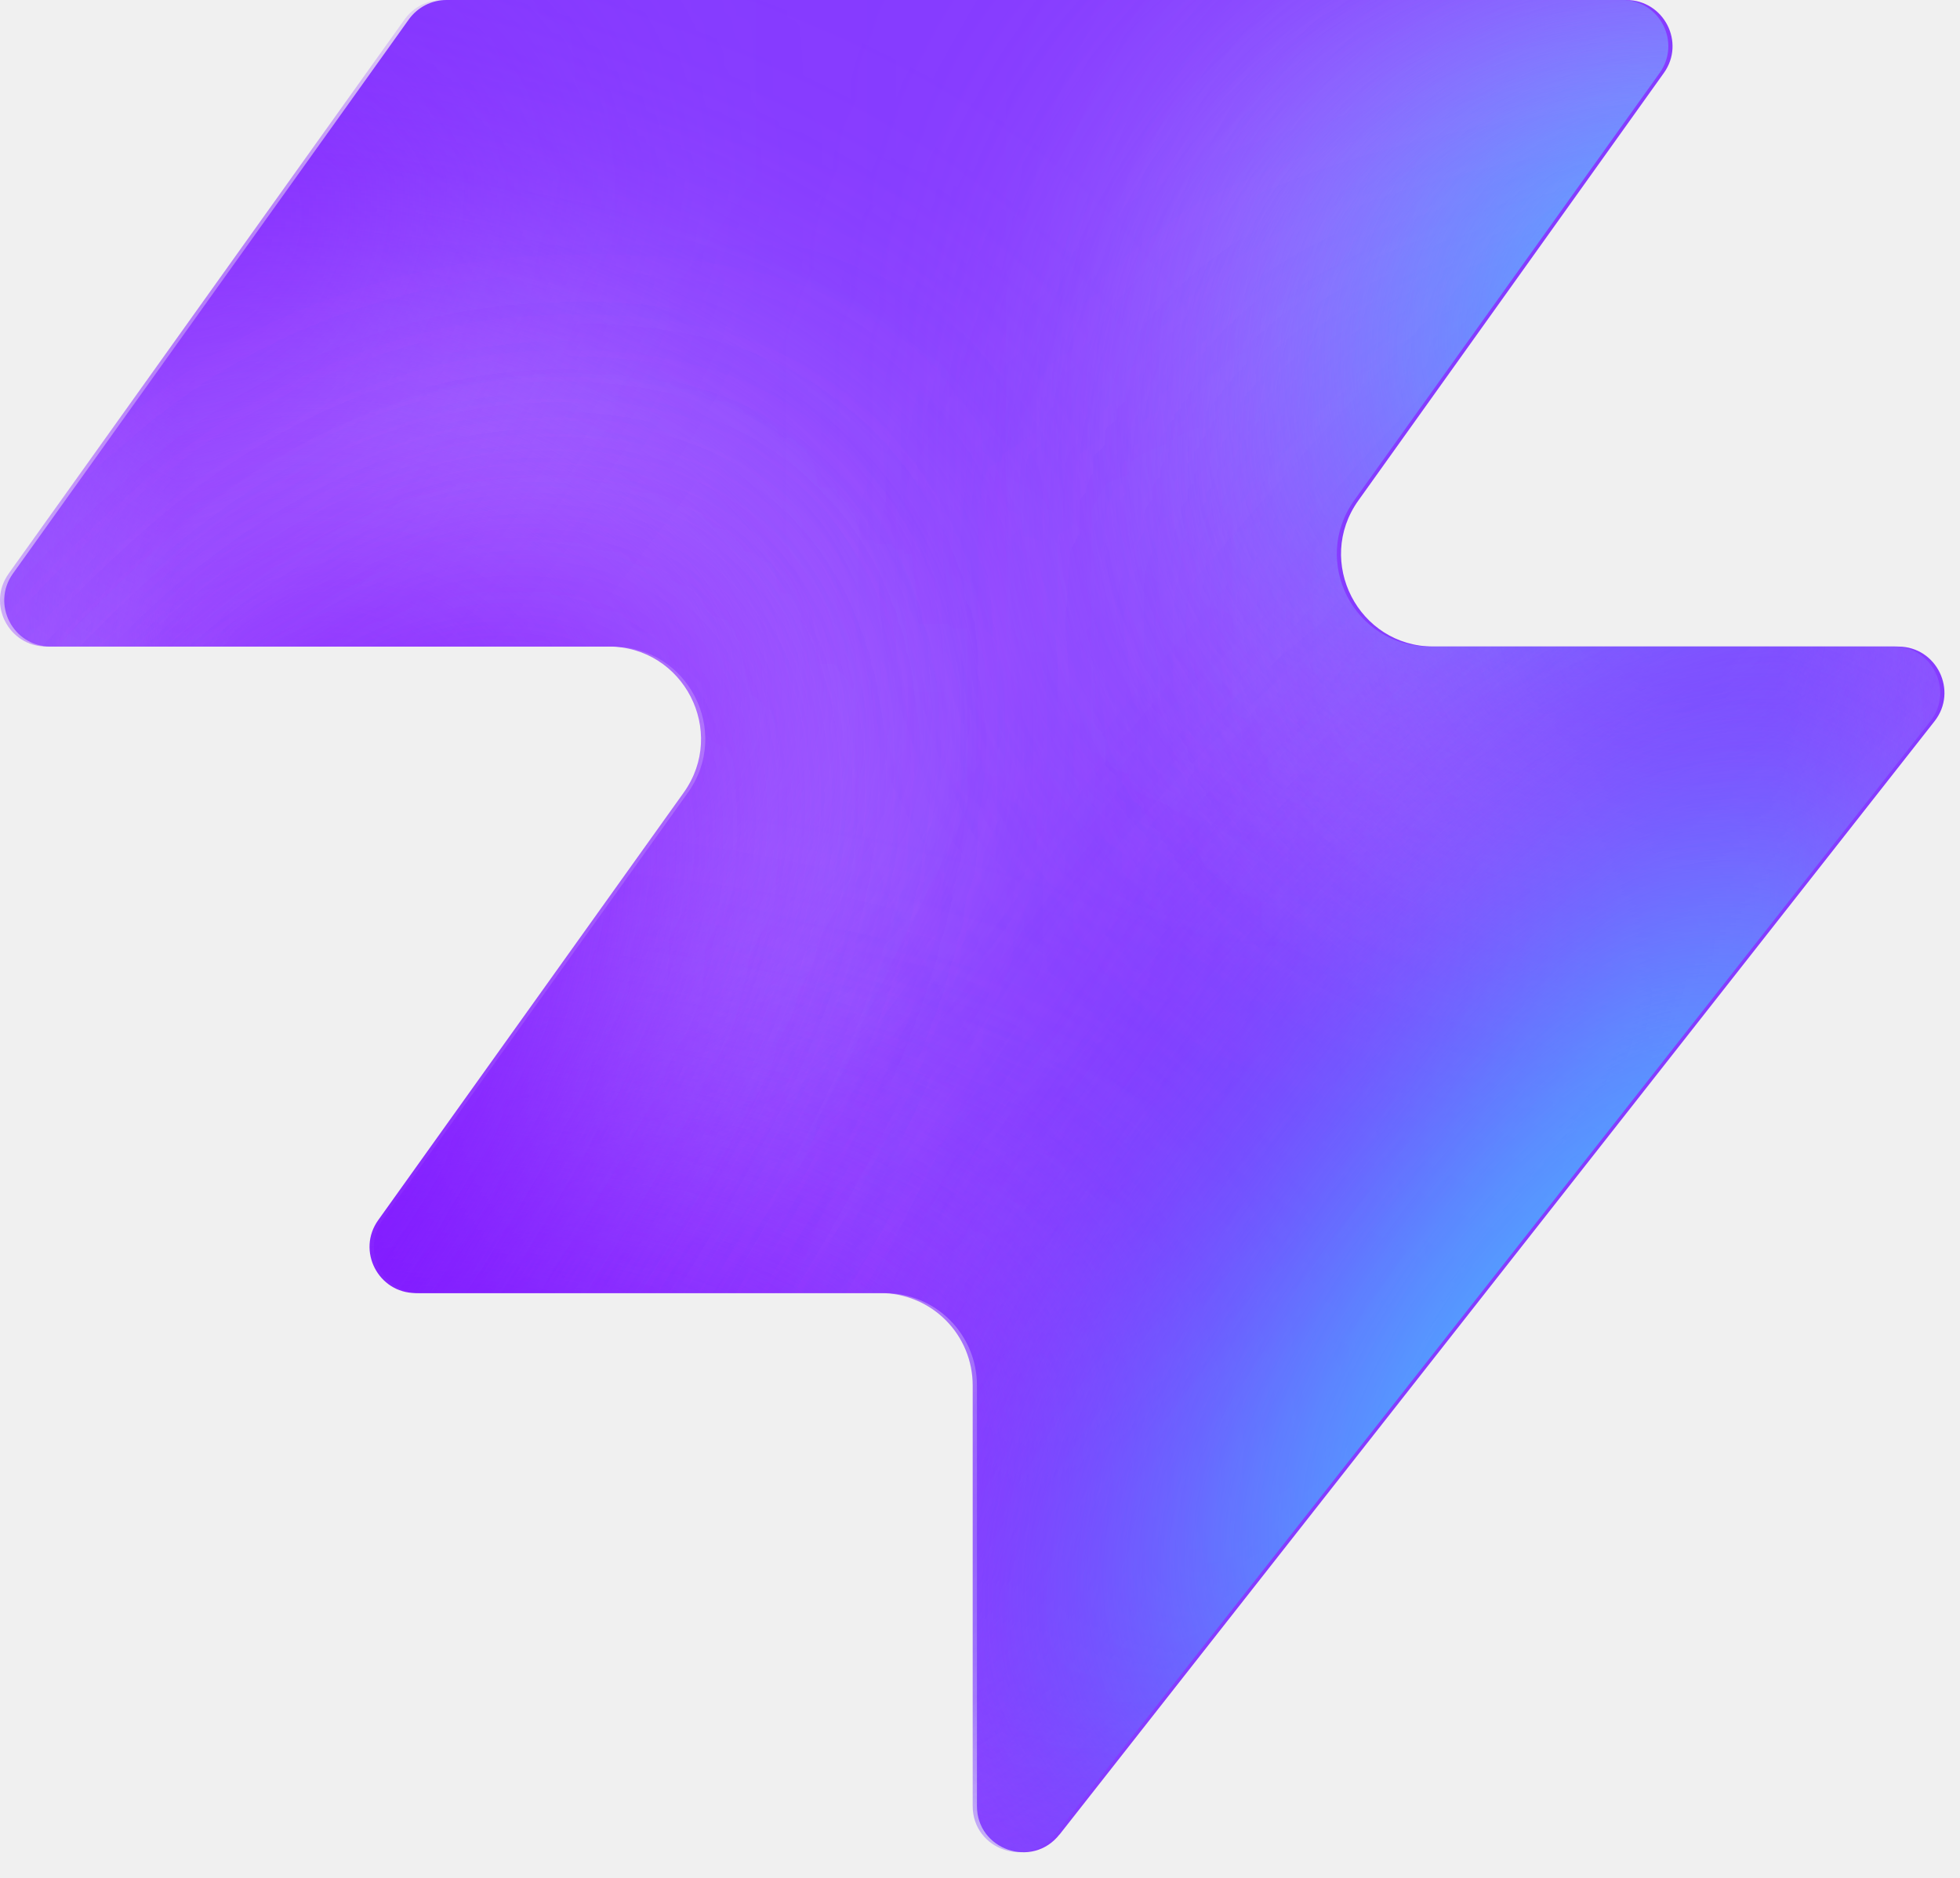
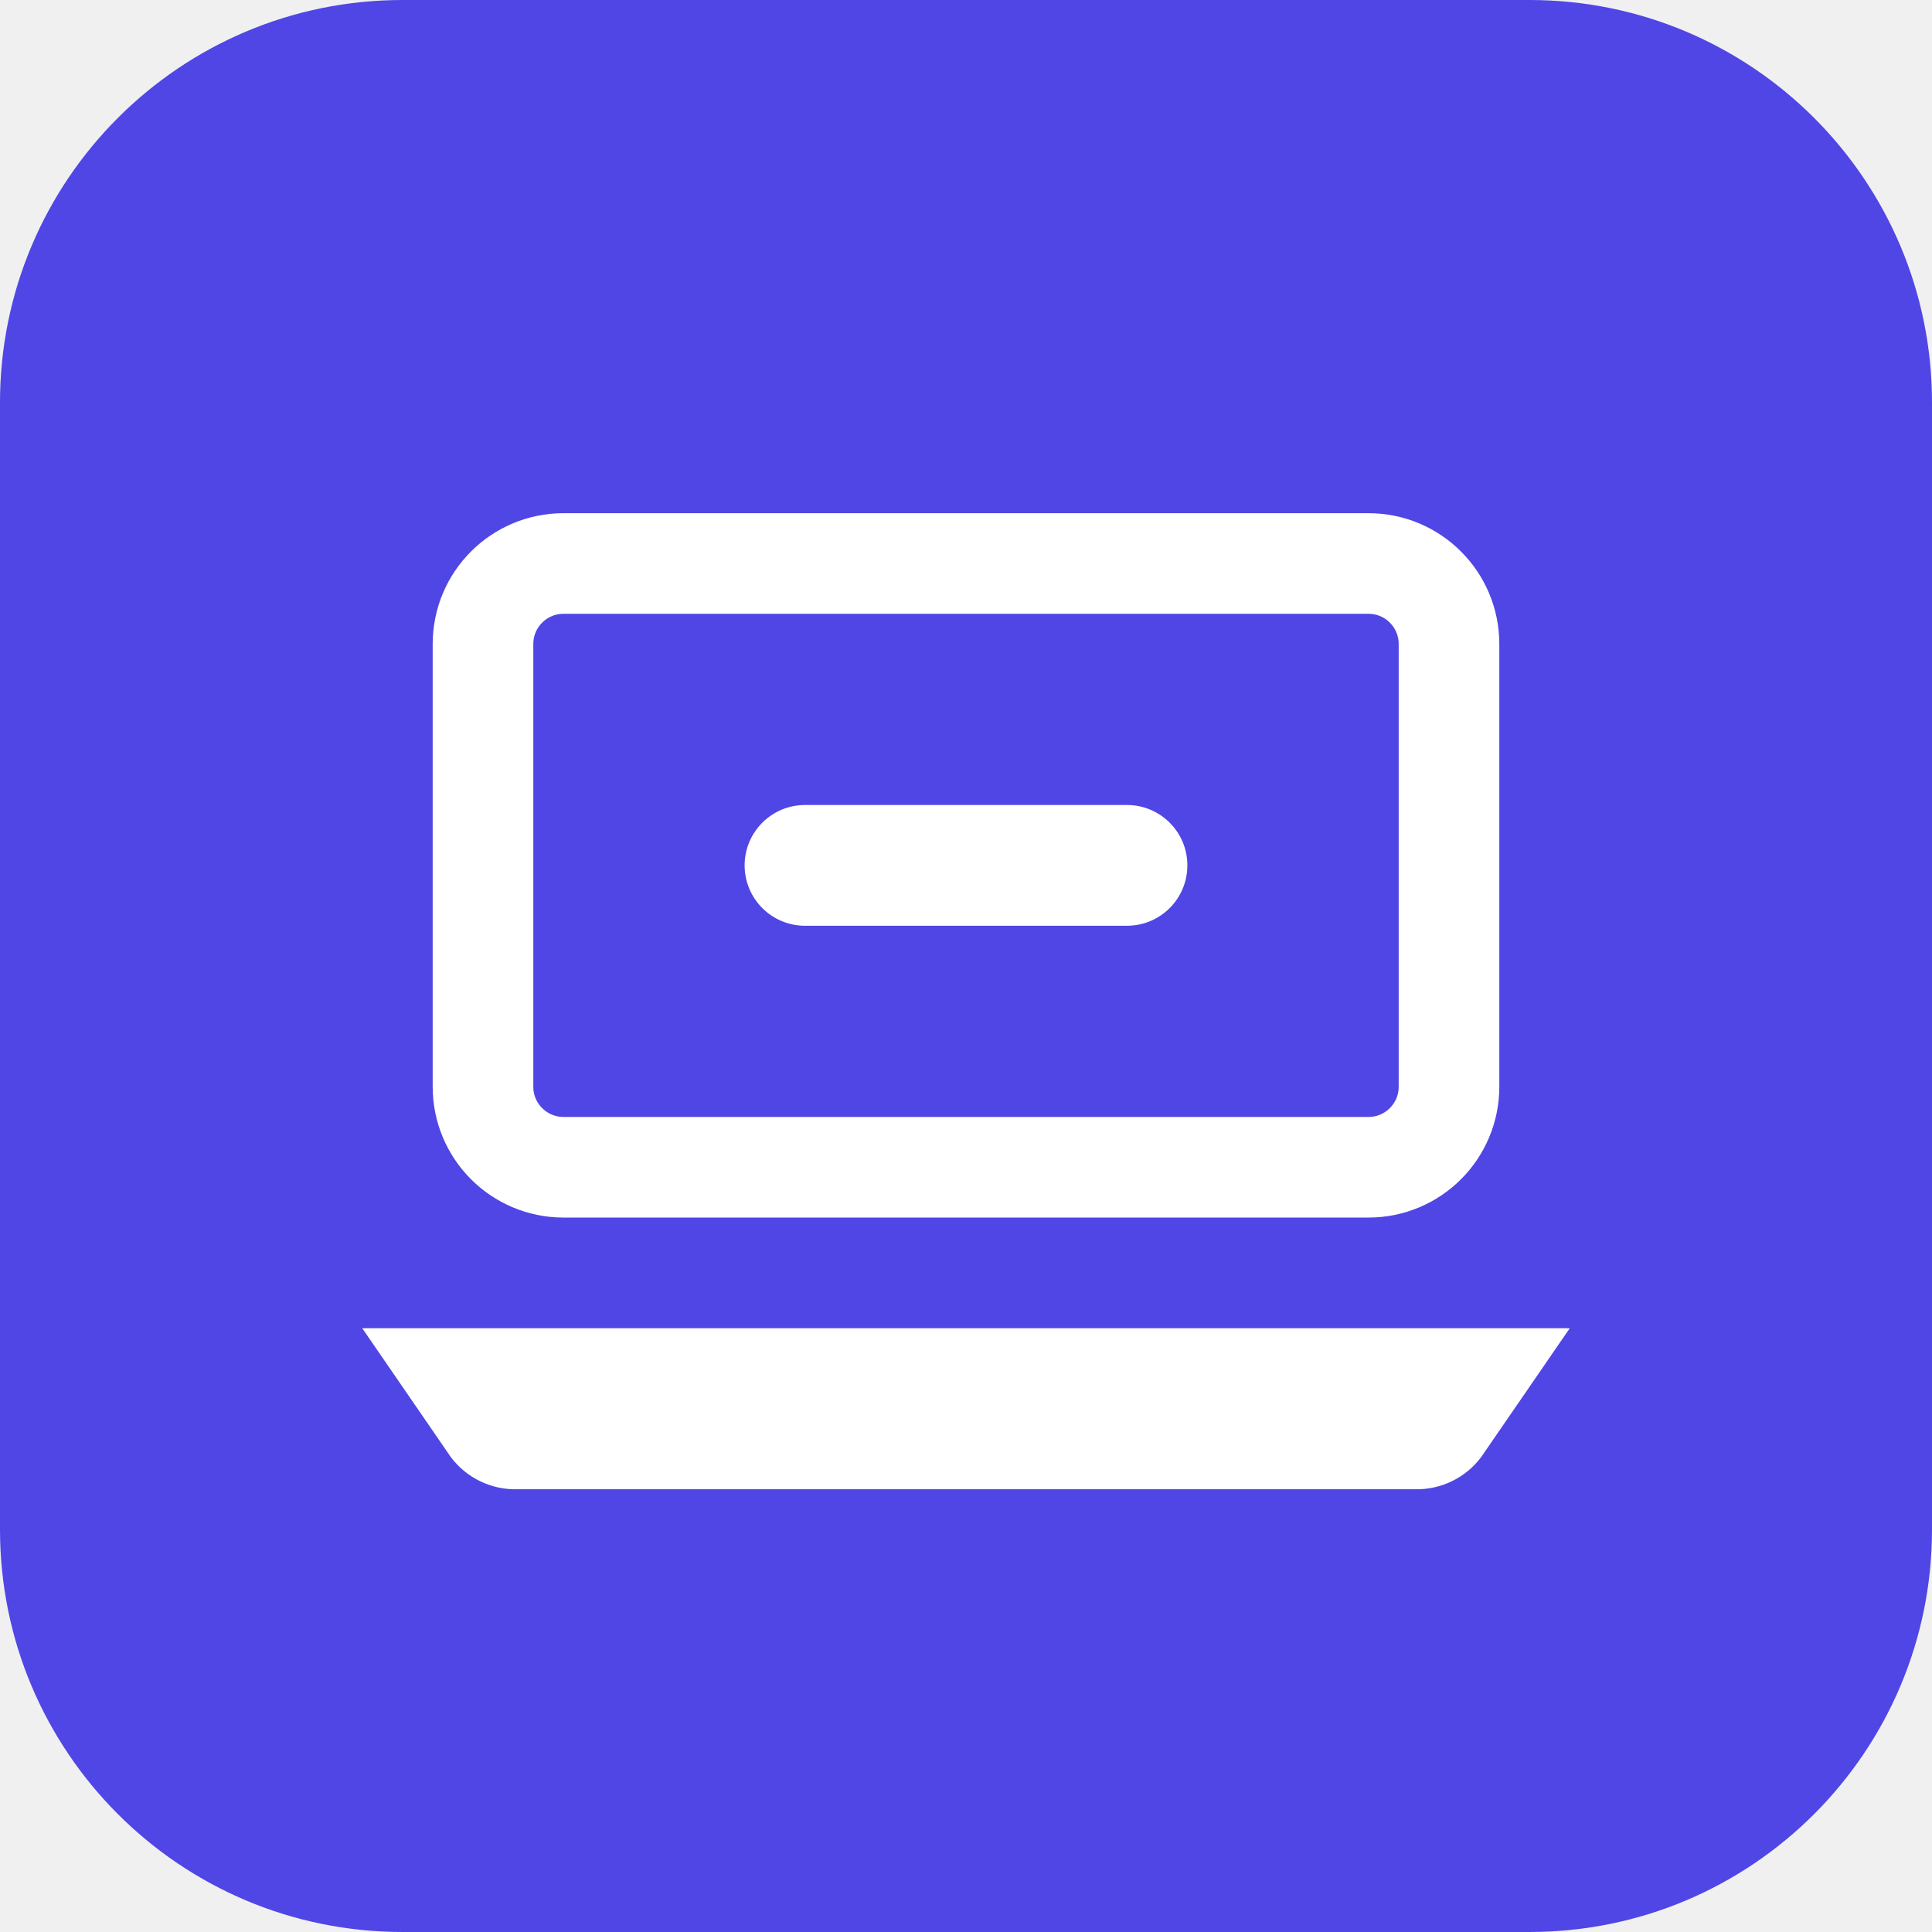
- <svg xmlns="http://www.w3.org/2000/svg" width="48" height="46" fill="none" viewBox="0 0 48 46">
-   <path fill="#863bff" d="M25.946 44.938c-.664.845-2.021.375-2.021-.698V33.937a2.26 2.26 0 0 0-2.262-2.262H10.287c-.92 0-1.456-1.04-.92-1.788l7.48-10.471c1.07-1.497 0-3.578-1.842-3.578H1.237c-.92 0-1.456-1.04-.92-1.788L10.013.474c.214-.297.556-.474.92-.474h28.894c.92 0 1.456 1.04.92 1.788l-7.48 10.471c-1.07 1.498 0 3.579 1.842 3.579h11.377c.943 0 1.473 1.088.89 1.83L25.947 44.94z" style="fill:#863bff;fill:color(display-p3 .525 .23 1);fill-opacity:1" />
-   <mask id="a" width="48" height="46" x="0" y="0" maskUnits="userSpaceOnUse" style="mask-type:alpha">
-     <path fill="#000" d="M25.842 44.938c-.664.844-2.021.375-2.021-.698V33.937a2.26 2.26 0 0 0-2.262-2.262H10.183c-.92 0-1.456-1.04-.92-1.788l7.48-10.471c1.07-1.498 0-3.579-1.842-3.579H1.133c-.92 0-1.456-1.04-.92-1.787L9.91.473c.214-.297.556-.474.92-.474h28.894c.92 0 1.456 1.04.92 1.788l-7.48 10.471c-1.07 1.498 0 3.578 1.842 3.578h11.377c.943 0 1.473 1.088.89 1.832L25.843 44.94z" style="fill:#000;fill-opacity:1" />
-   </mask>
-   <g mask="url(#a)">
-     <g filter="url(#b)">
-       <ellipse cx="5.508" cy="14.704" fill="#ede6ff" rx="5.508" ry="14.704" style="fill:#ede6ff;fill:color(display-p3 .927 .903 1);fill-opacity:1" transform="matrix(.00324 1 1 -.00324 -4.47 31.516)" />
-     </g>
-     <g filter="url(#c)">
-       <ellipse cx="10.399" cy="29.851" fill="#ede6ff" rx="10.399" ry="29.851" style="fill:#ede6ff;fill:color(display-p3 .927 .903 1);fill-opacity:1" transform="matrix(.00324 1 1 -.00324 -39.328 7.883)" />
-     </g>
-     <g filter="url(#d)">
-       <ellipse cx="5.508" cy="30.487" fill="#7e14ff" rx="5.508" ry="30.487" style="fill:#7e14ff;fill:color(display-p3 .492 .077 1);fill-opacity:1" transform="rotate(89.814 -25.913 -14.639)scale(1 -1)" />
-     </g>
-     <g filter="url(#e)">
-       <ellipse cx="5.508" cy="30.599" fill="#7e14ff" rx="5.508" ry="30.599" style="fill:#7e14ff;fill:color(display-p3 .492 .077 1);fill-opacity:1" transform="rotate(89.814 -32.644 -3.334)scale(1 -1)" />
-     </g>
-     <g filter="url(#f)">
-       <ellipse cx="5.508" cy="30.599" fill="#7e14ff" rx="5.508" ry="30.599" style="fill:#7e14ff;fill:color(display-p3 .492 .077 1);fill-opacity:1" transform="matrix(.00324 1 1 -.00324 -34.34 30.47)" />
-     </g>
-     <g filter="url(#g)">
-       <ellipse cx="14.072" cy="22.078" fill="#ede6ff" rx="14.072" ry="22.078" style="fill:#ede6ff;fill:color(display-p3 .927 .903 1);fill-opacity:1" transform="rotate(93.35 24.506 48.493)scale(-1 1)" />
-     </g>
-     <g filter="url(#h)">
-       <ellipse cx="3.47" cy="21.501" fill="#7e14ff" rx="3.47" ry="21.501" style="fill:#7e14ff;fill:color(display-p3 .492 .077 1);fill-opacity:1" transform="rotate(89.009 28.708 47.59)scale(-1 1)" />
-     </g>
-     <g filter="url(#i)">
-       <ellipse cx="3.47" cy="21.501" fill="#7e14ff" rx="3.47" ry="21.501" style="fill:#7e14ff;fill:color(display-p3 .492 .077 1);fill-opacity:1" transform="rotate(89.009 28.708 47.59)scale(-1 1)" />
-     </g>
-     <g filter="url(#j)">
-       <ellipse cx=".387" cy="8.972" fill="#7e14ff" rx="4.407" ry="29.108" style="fill:#7e14ff;fill:color(display-p3 .492 .077 1);fill-opacity:1" transform="rotate(39.51 .387 8.972)" />
-     </g>
-     <g filter="url(#k)">
-       <ellipse cx="47.523" cy="-6.092" fill="#7e14ff" rx="4.407" ry="29.108" style="fill:#7e14ff;fill:color(display-p3 .492 .077 1);fill-opacity:1" transform="rotate(37.892 47.523 -6.092)" />
-     </g>
-     <g filter="url(#l)">
-       <ellipse cx="41.412" cy="6.333" fill="#47bfff" rx="5.971" ry="9.665" style="fill:#47bfff;fill:color(display-p3 .28 .748 1);fill-opacity:1" transform="rotate(37.892 41.412 6.333)" />
-     </g>
-     <g filter="url(#m)">
-       <ellipse cx="-1.879" cy="38.332" fill="#7e14ff" rx="4.407" ry="29.108" style="fill:#7e14ff;fill:color(display-p3 .492 .077 1);fill-opacity:1" transform="rotate(37.892 -1.88 38.332)" />
-     </g>
-     <g filter="url(#n)">
-       <ellipse cx="-1.879" cy="38.332" fill="#7e14ff" rx="4.407" ry="29.108" style="fill:#7e14ff;fill:color(display-p3 .492 .077 1);fill-opacity:1" transform="rotate(37.892 -1.88 38.332)" />
-     </g>
-     <g filter="url(#o)">
-       <ellipse cx="35.651" cy="29.907" fill="#7e14ff" rx="4.407" ry="29.108" style="fill:#7e14ff;fill:color(display-p3 .492 .077 1);fill-opacity:1" transform="rotate(37.892 35.651 29.907)" />
-     </g>
-     <g filter="url(#p)">
-       <ellipse cx="38.418" cy="32.4" fill="#47bfff" rx="5.971" ry="15.297" style="fill:#47bfff;fill:color(display-p3 .28 .748 1);fill-opacity:1" transform="rotate(37.892 38.418 32.4)" />
-     </g>
-   </g>
-   <defs>
-     <filter id="b" width="60.045" height="41.654" x="-19.77" y="16.149" color-interpolation-filters="sRGB" filterUnits="userSpaceOnUse">
-       <feFlood flood-opacity="0" result="BackgroundImageFix" />
-       <feBlend in="SourceGraphic" in2="BackgroundImageFix" result="shape" />
-       <feGaussianBlur result="effect1_foregroundBlur_2002_17158" stdDeviation="7.659" />
-     </filter>
-     <filter id="c" width="90.34" height="51.437" x="-54.613" y="-7.533" color-interpolation-filters="sRGB" filterUnits="userSpaceOnUse">
-       <feFlood flood-opacity="0" result="BackgroundImageFix" />
-       <feBlend in="SourceGraphic" in2="BackgroundImageFix" result="shape" />
-       <feGaussianBlur result="effect1_foregroundBlur_2002_17158" stdDeviation="7.659" />
-     </filter>
-     <filter id="d" width="79.355" height="29.4" x="-49.64" y="2.03" color-interpolation-filters="sRGB" filterUnits="userSpaceOnUse">
-       <feFlood flood-opacity="0" result="BackgroundImageFix" />
-       <feBlend in="SourceGraphic" in2="BackgroundImageFix" result="shape" />
-       <feGaussianBlur result="effect1_foregroundBlur_2002_17158" stdDeviation="4.596" />
-     </filter>
-     <filter id="e" width="79.579" height="29.4" x="-45.045" y="20.029" color-interpolation-filters="sRGB" filterUnits="userSpaceOnUse">
-       <feFlood flood-opacity="0" result="BackgroundImageFix" />
-       <feBlend in="SourceGraphic" in2="BackgroundImageFix" result="shape" />
-       <feGaussianBlur result="effect1_foregroundBlur_2002_17158" stdDeviation="4.596" />
-     </filter>
-     <filter id="f" width="79.579" height="29.4" x="-43.513" y="21.178" color-interpolation-filters="sRGB" filterUnits="userSpaceOnUse">
-       <feFlood flood-opacity="0" result="BackgroundImageFix" />
-       <feBlend in="SourceGraphic" in2="BackgroundImageFix" result="shape" />
-       <feGaussianBlur result="effect1_foregroundBlur_2002_17158" stdDeviation="4.596" />
-     </filter>
-     <filter id="g" width="74.749" height="58.852" x="15.756" y="-17.901" color-interpolation-filters="sRGB" filterUnits="userSpaceOnUse">
-       <feFlood flood-opacity="0" result="BackgroundImageFix" />
-       <feBlend in="SourceGraphic" in2="BackgroundImageFix" result="shape" />
-       <feGaussianBlur result="effect1_foregroundBlur_2002_17158" stdDeviation="7.659" />
-     </filter>
-     <filter id="h" width="61.377" height="25.362" x="23.548" y="2.284" color-interpolation-filters="sRGB" filterUnits="userSpaceOnUse">
-       <feFlood flood-opacity="0" result="BackgroundImageFix" />
-       <feBlend in="SourceGraphic" in2="BackgroundImageFix" result="shape" />
-       <feGaussianBlur result="effect1_foregroundBlur_2002_17158" stdDeviation="4.596" />
-     </filter>
-     <filter id="i" width="61.377" height="25.362" x="23.548" y="2.284" color-interpolation-filters="sRGB" filterUnits="userSpaceOnUse">
-       <feFlood flood-opacity="0" result="BackgroundImageFix" />
-       <feBlend in="SourceGraphic" in2="BackgroundImageFix" result="shape" />
-       <feGaussianBlur result="effect1_foregroundBlur_2002_17158" stdDeviation="4.596" />
-     </filter>
-     <filter id="j" width="56.045" height="63.649" x="-27.636" y="-22.853" color-interpolation-filters="sRGB" filterUnits="userSpaceOnUse">
-       <feFlood flood-opacity="0" result="BackgroundImageFix" />
-       <feBlend in="SourceGraphic" in2="BackgroundImageFix" result="shape" />
-       <feGaussianBlur result="effect1_foregroundBlur_2002_17158" stdDeviation="4.596" />
-     </filter>
-     <filter id="k" width="54.814" height="64.646" x="20.116" y="-38.415" color-interpolation-filters="sRGB" filterUnits="userSpaceOnUse">
-       <feFlood flood-opacity="0" result="BackgroundImageFix" />
-       <feBlend in="SourceGraphic" in2="BackgroundImageFix" result="shape" />
-       <feGaussianBlur result="effect1_foregroundBlur_2002_17158" stdDeviation="4.596" />
-     </filter>
-     <filter id="l" width="33.541" height="35.313" x="24.641" y="-11.323" color-interpolation-filters="sRGB" filterUnits="userSpaceOnUse">
-       <feFlood flood-opacity="0" result="BackgroundImageFix" />
-       <feBlend in="SourceGraphic" in2="BackgroundImageFix" result="shape" />
-       <feGaussianBlur result="effect1_foregroundBlur_2002_17158" stdDeviation="4.596" />
-     </filter>
-     <filter id="m" width="54.814" height="64.646" x="-29.286" y="6.009" color-interpolation-filters="sRGB" filterUnits="userSpaceOnUse">
-       <feFlood flood-opacity="0" result="BackgroundImageFix" />
-       <feBlend in="SourceGraphic" in2="BackgroundImageFix" result="shape" />
-       <feGaussianBlur result="effect1_foregroundBlur_2002_17158" stdDeviation="4.596" />
-     </filter>
-     <filter id="n" width="54.814" height="64.646" x="-29.286" y="6.009" color-interpolation-filters="sRGB" filterUnits="userSpaceOnUse">
-       <feFlood flood-opacity="0" result="BackgroundImageFix" />
-       <feBlend in="SourceGraphic" in2="BackgroundImageFix" result="shape" />
-       <feGaussianBlur result="effect1_foregroundBlur_2002_17158" stdDeviation="4.596" />
-     </filter>
-     <filter id="o" width="54.814" height="64.646" x="8.244" y="-2.416" color-interpolation-filters="sRGB" filterUnits="userSpaceOnUse">
-       <feFlood flood-opacity="0" result="BackgroundImageFix" />
-       <feBlend in="SourceGraphic" in2="BackgroundImageFix" result="shape" />
-       <feGaussianBlur result="effect1_foregroundBlur_2002_17158" stdDeviation="4.596" />
-     </filter>
-     <filter id="p" width="39.409" height="43.623" x="18.713" y="10.588" color-interpolation-filters="sRGB" filterUnits="userSpaceOnUse">
-       <feFlood flood-opacity="0" result="BackgroundImageFix" />
-       <feBlend in="SourceGraphic" in2="BackgroundImageFix" result="shape" />
-       <feGaussianBlur result="effect1_foregroundBlur_2002_17158" stdDeviation="4.596" />
-     </filter>
-   </defs>
+ <svg xmlns="http://www.w3.org/2000/svg" viewBox="0 0 48 48" width="48" height="48">
+   <rect width="48" height="48" rx="10" fill="#4f46e5" />
+   <rect x="12" y="14" width="24" height="15" rx="2" fill="none" stroke="#ffffff" stroke-width="2.5" />
+   <rect x="18.5" y="20" width="11" height="3" rx="1.5" fill="#ffffff" />
+   <path d="M9 33h30l-2.2 3.2a2 2 0 0 1-1.65.8H12.85a2 2 0 0 1-1.65-.8L9 33z" fill="#ffffff" />
</svg>
